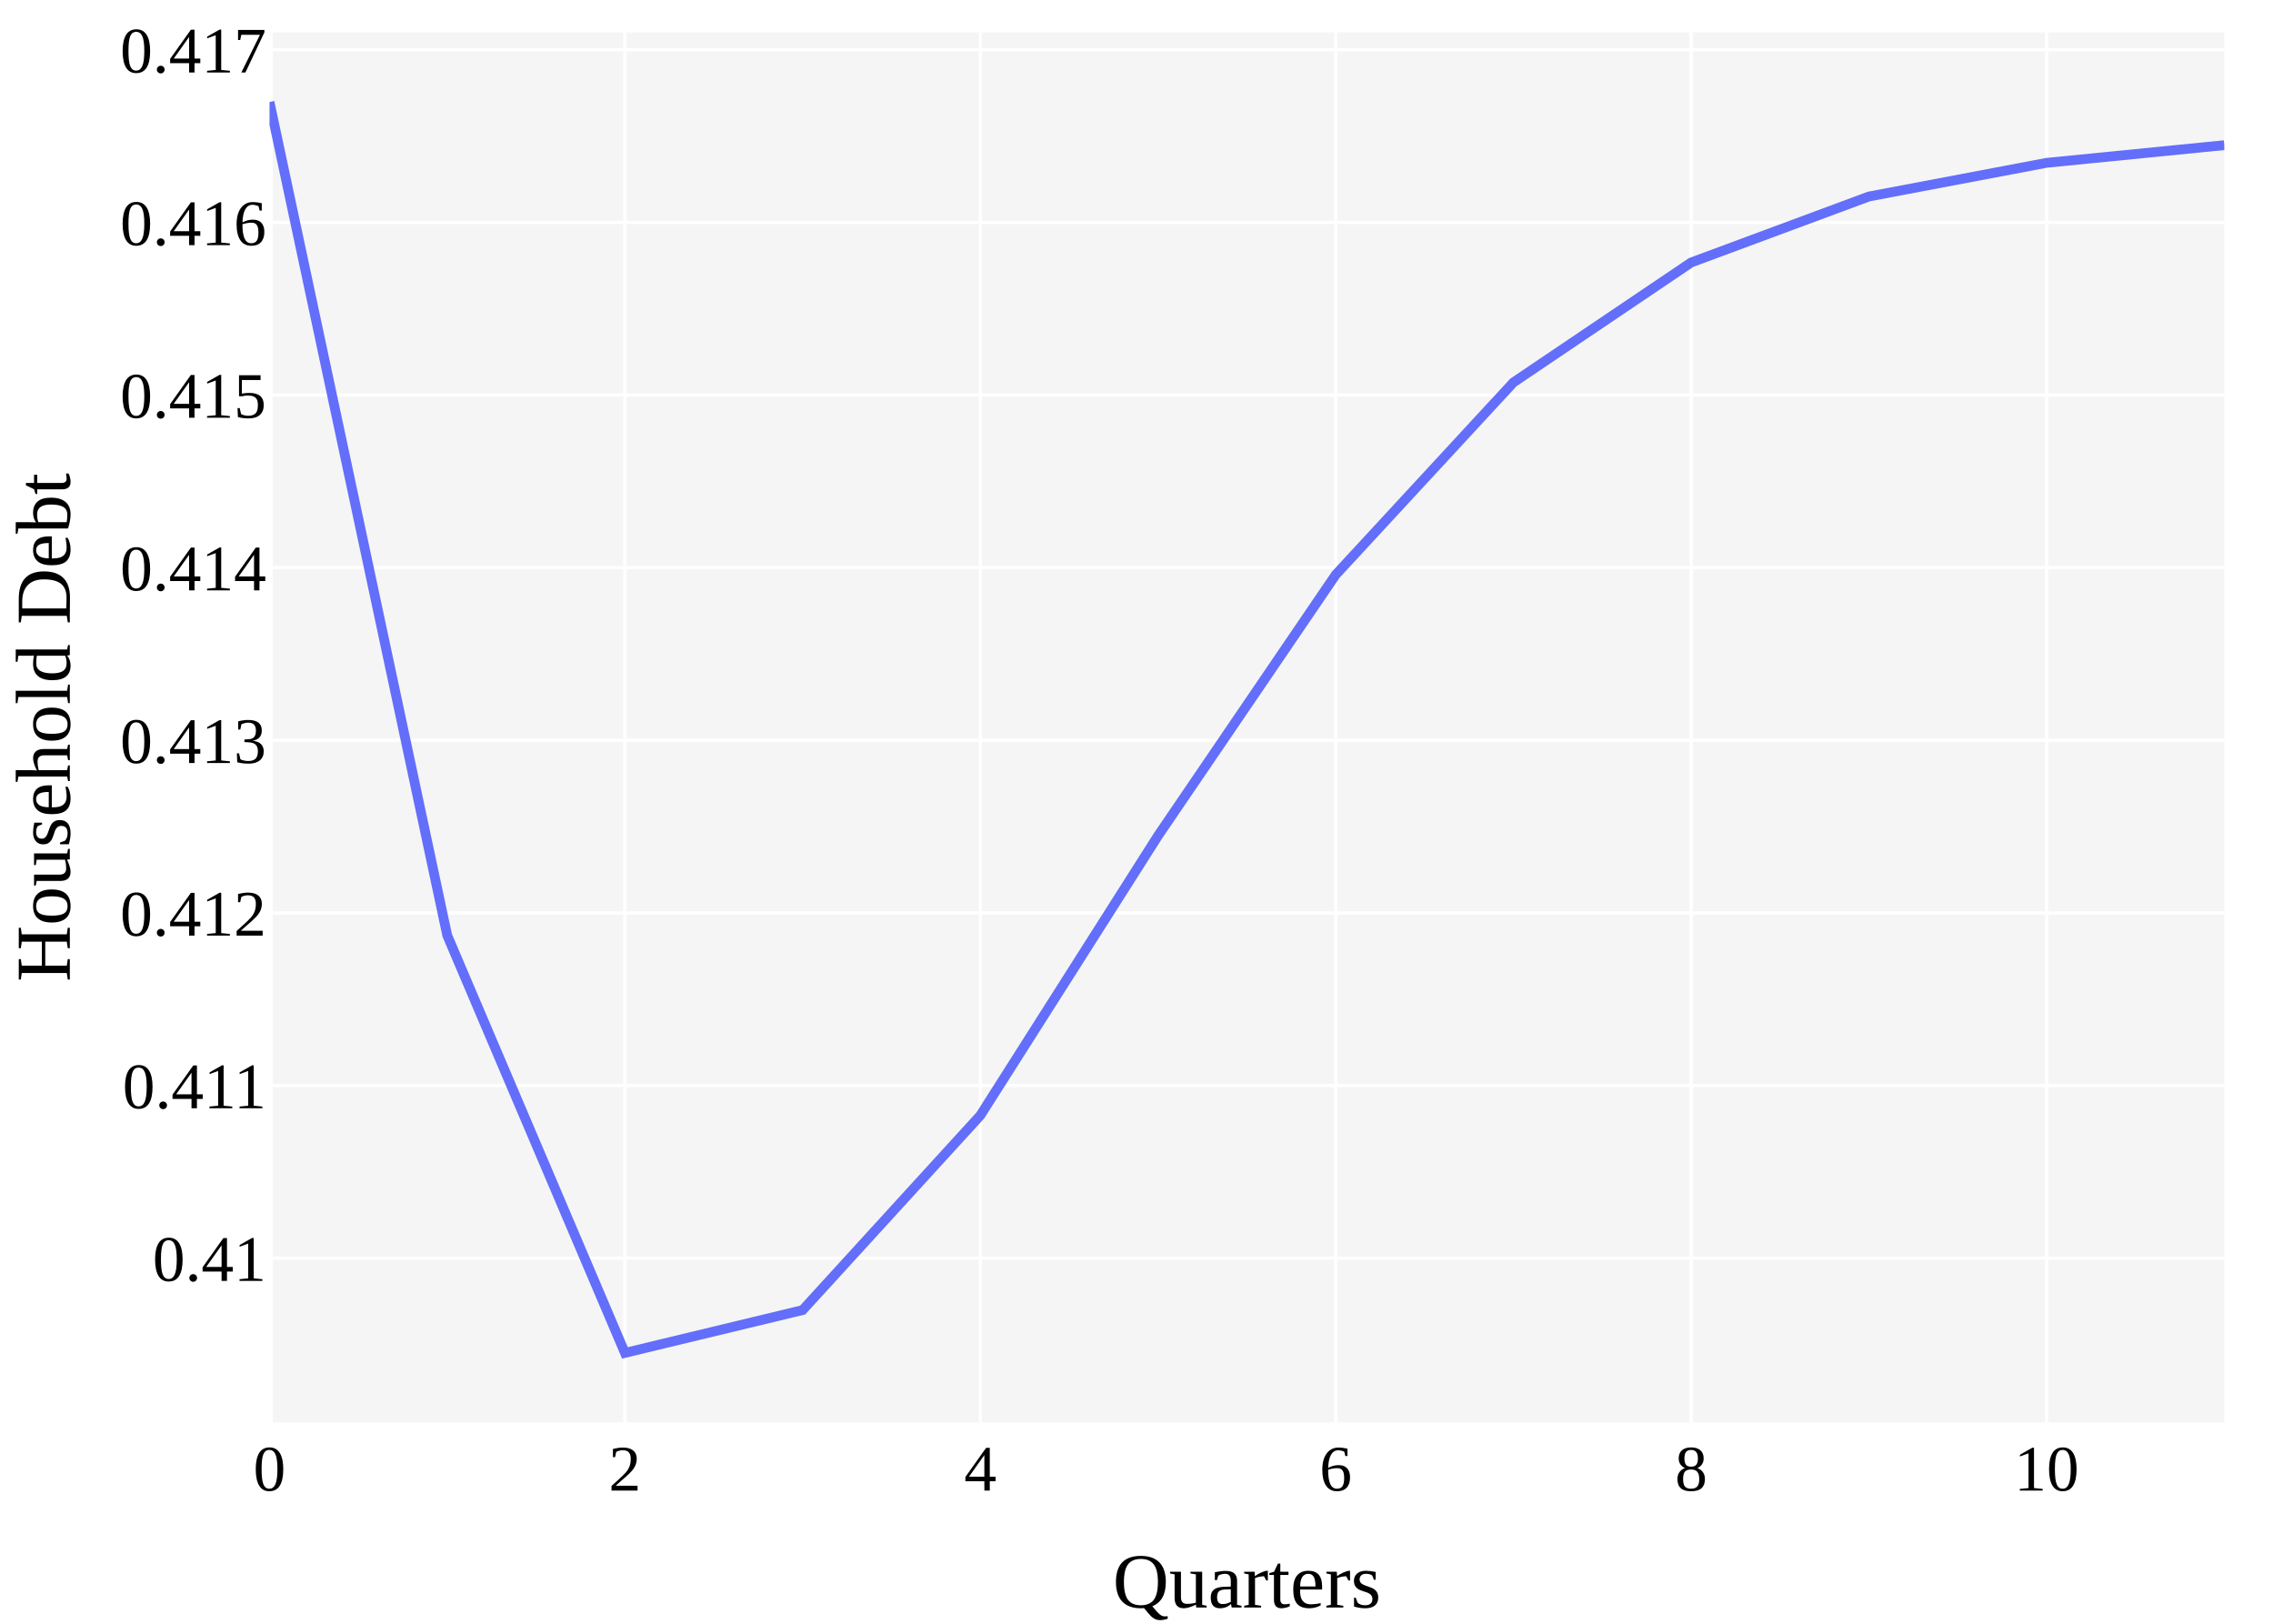
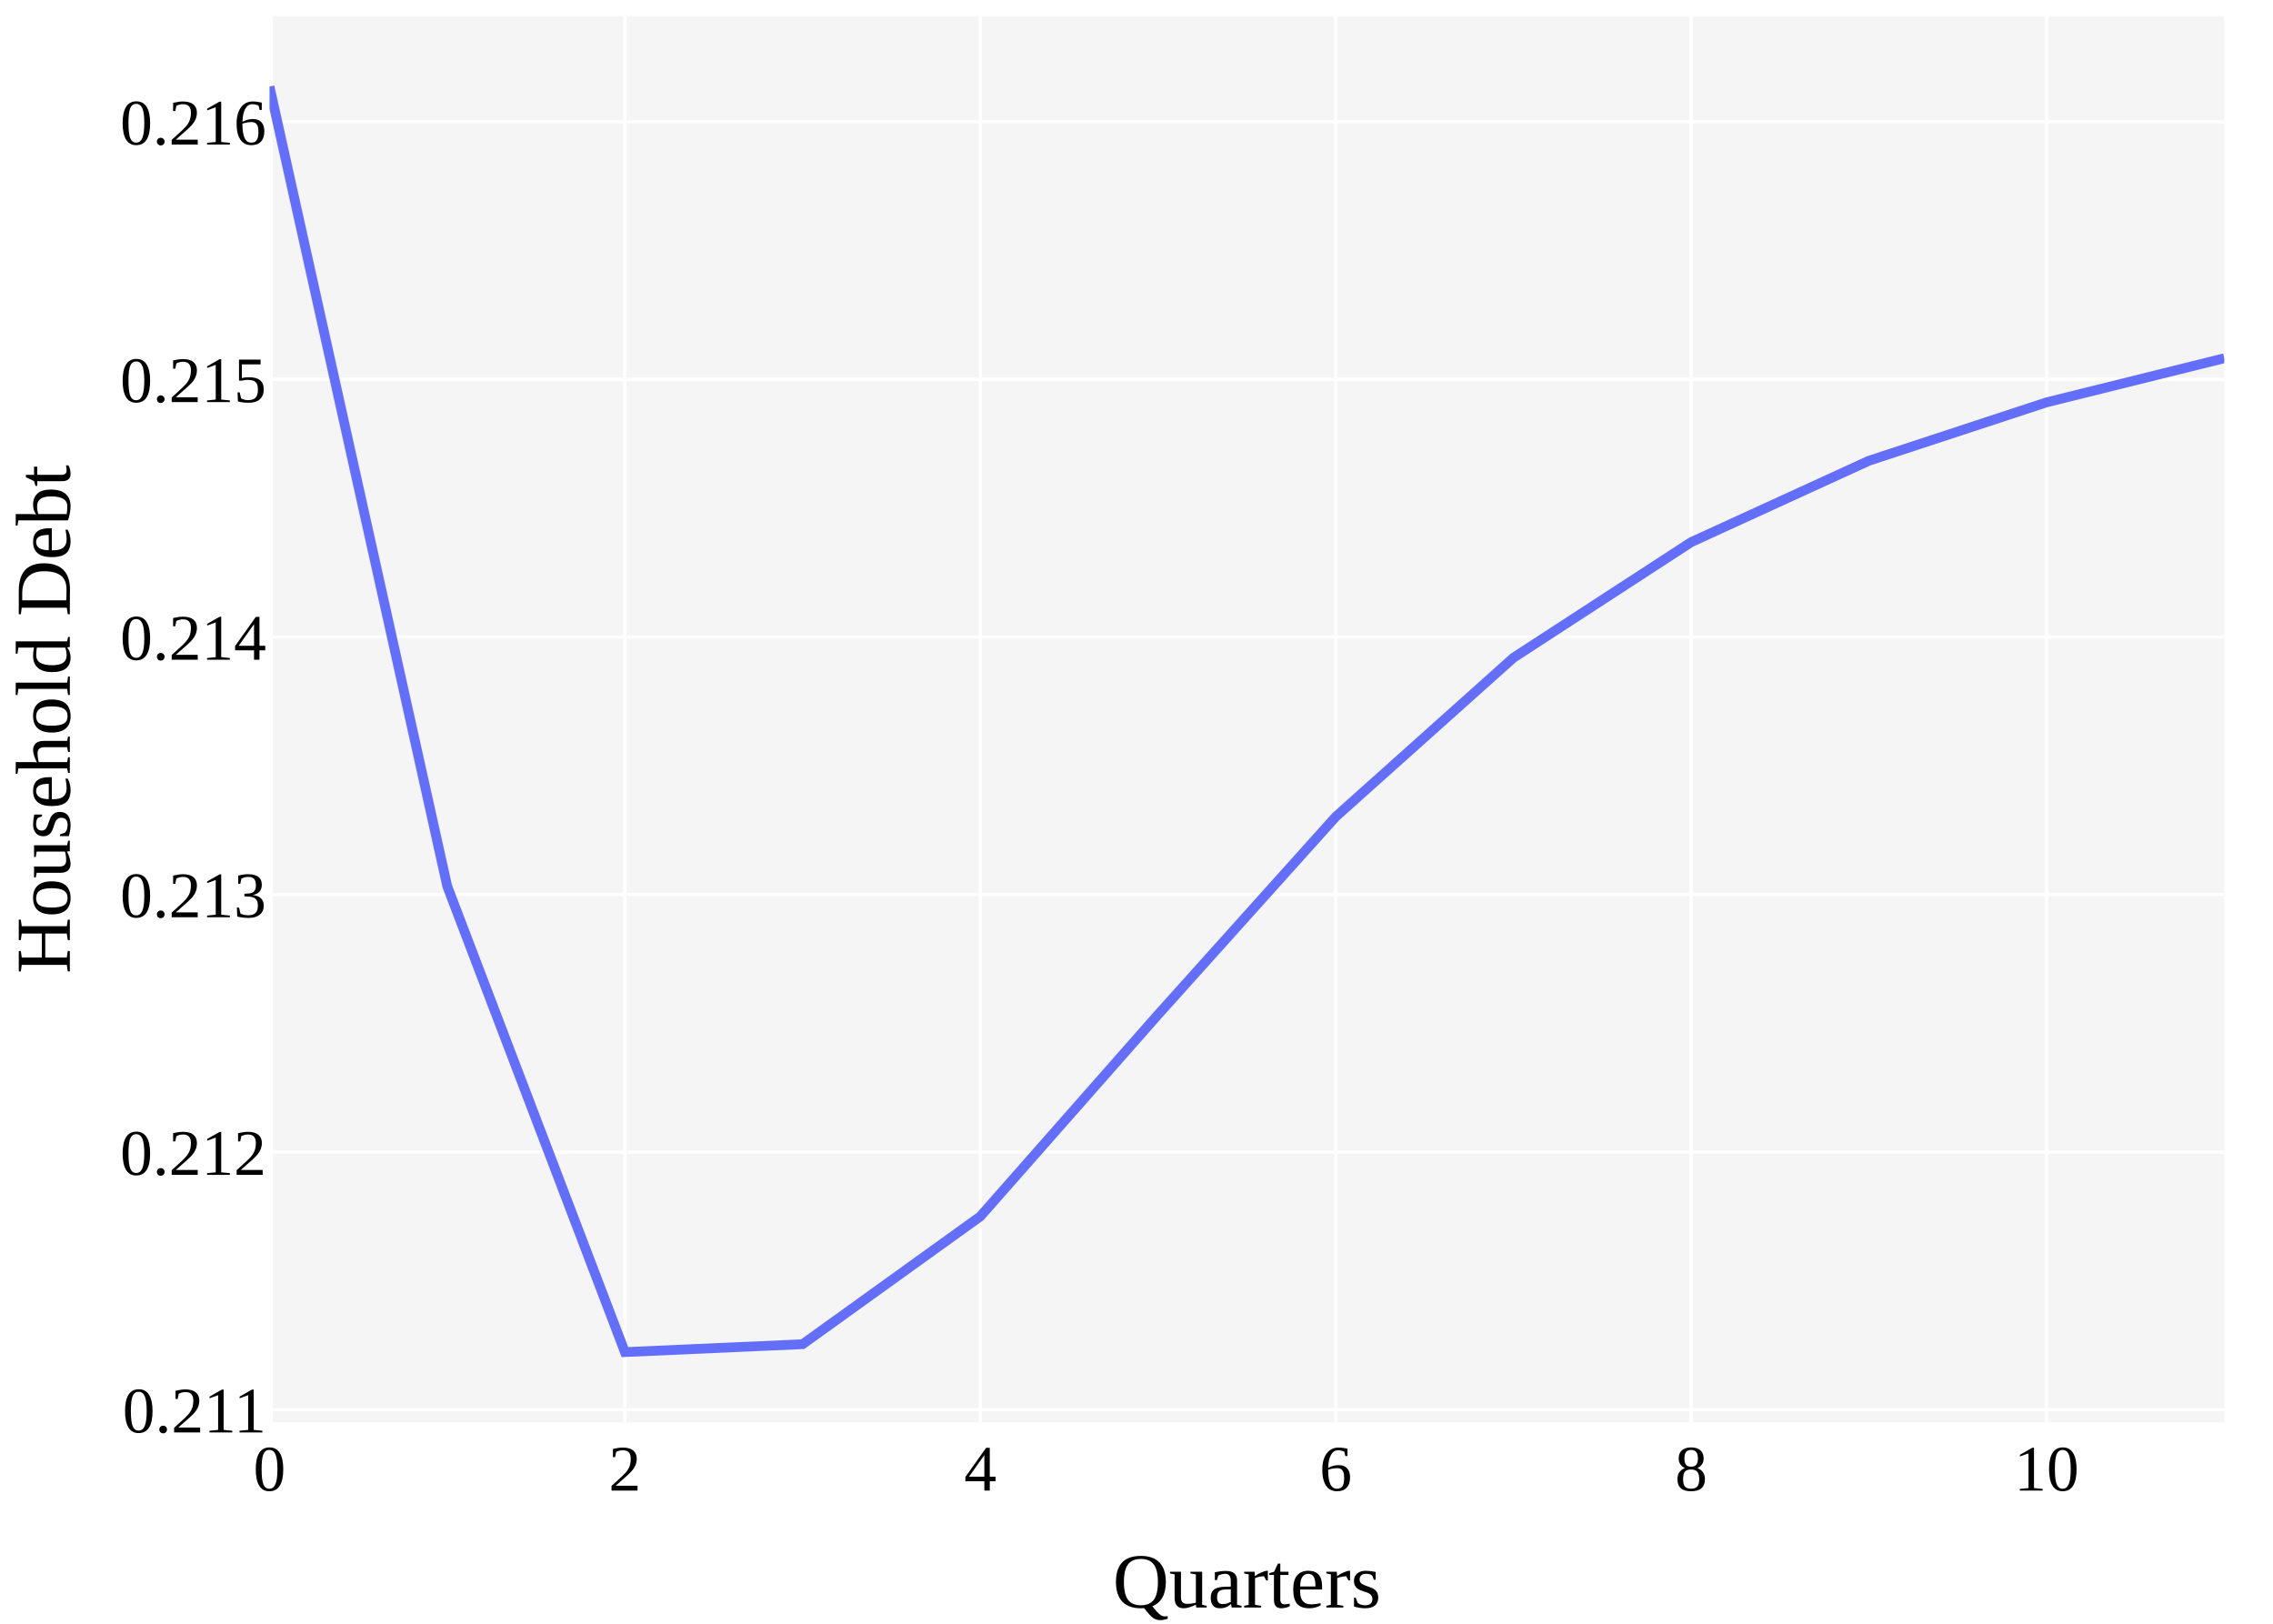
<svg xmlns="http://www.w3.org/2000/svg" class="main-svg" width="700" height="500" style="" viewBox="0 0 700 500">
  <rect x="0" y="0" width="700" height="500" style="fill: rgb(255, 255, 255); fill-opacity: 1;" />
-   <defs id="defs-7ae690">
+   <defs id="defs-d605ba">
    <g class="clips">
-       <clipPath id="clip7ae690xyplot" class="plotclip">
-         <rect width="602" height="428" />
+       <clipPath id="clipd605baxyplot" class="plotclip">
+         <rect width="602" height="433" />
      </clipPath>
-       <clipPath class="axesclip" id="clip7ae690x">
+       <clipPath class="axesclip" id="clipd605bax">
        <rect x="83" y="0" width="602" height="500" />
      </clipPath>
-       <clipPath class="axesclip" id="clip7ae690y">
-         <rect x="0" y="10" width="700" height="428" />
+       <clipPath class="axesclip" id="clipd605bay">
+         <rect x="0" y="5" width="700" height="433" />
      </clipPath>
-       <clipPath class="axesclip" id="clip7ae690xy">
-         <rect x="83" y="10" width="602" height="428" />
+       <clipPath class="axesclip" id="clipd605baxy">
+         <rect x="83" y="5" width="602" height="433" />
      </clipPath>
    </g>
    <g class="gradients" />
    <g class="patterns" />
  </defs>
  <g class="bglayer">
-     <rect class="bg" x="83" y="10" width="602" height="428" style="fill: rgb(245, 245, 245); fill-opacity: 1; stroke-width: 0;" />
+     <rect class="bg" x="83" y="5" width="602" height="433" style="fill: rgb(245, 245, 245); fill-opacity: 1; stroke-width: 0;" />
  </g>
  <g class="layer-below">
    <g class="imagelayer" />
    <g class="shapelayer" />
  </g>
  <g class="cartesianlayer">
    <g class="subplot xy">
      <g class="layer-subplot">
        <g class="shapelayer" />
        <g class="imagelayer" />
      </g>
      <g class="minor-gridlayer">
        <g class="x" />
        <g class="y" />
      </g>
      <g class="gridlayer">
        <g class="x">
-           <path class="xgrid crisp" transform="translate(192.45,0)" d="M0,10v428" style="stroke: rgb(255, 255, 255); stroke-opacity: 1; stroke-width: 1px;" />
-           <path class="xgrid crisp" transform="translate(301.91,0)" d="M0,10v428" style="stroke: rgb(255, 255, 255); stroke-opacity: 1; stroke-width: 1px;" />
-           <path class="xgrid crisp" transform="translate(411.36,0)" d="M0,10v428" style="stroke: rgb(255, 255, 255); stroke-opacity: 1; stroke-width: 1px;" />
-           <path class="xgrid crisp" transform="translate(520.82,0)" d="M0,10v428" style="stroke: rgb(255, 255, 255); stroke-opacity: 1; stroke-width: 1px;" />
-           <path class="xgrid crisp" transform="translate(630.27,0)" d="M0,10v428" style="stroke: rgb(255, 255, 255); stroke-opacity: 1; stroke-width: 1px;" />
+           <path class="xgrid crisp" transform="translate(192.45,0)" d="M0,5v433" style="stroke: rgb(255, 255, 255); stroke-opacity: 1; stroke-width: 1px;" />
+           <path class="xgrid crisp" transform="translate(301.91,0)" d="M0,5v433" style="stroke: rgb(255, 255, 255); stroke-opacity: 1; stroke-width: 1px;" />
+           <path class="xgrid crisp" transform="translate(411.36,0)" d="M0,5v433" style="stroke: rgb(255, 255, 255); stroke-opacity: 1; stroke-width: 1px;" />
+           <path class="xgrid crisp" transform="translate(520.82,0)" d="M0,5v433" style="stroke: rgb(255, 255, 255); stroke-opacity: 1; stroke-width: 1px;" />
+           <path class="xgrid crisp" transform="translate(630.27,0)" d="M0,5v433" style="stroke: rgb(255, 255, 255); stroke-opacity: 1; stroke-width: 1px;" />
        </g>
        <g class="y">
-           <path class="ygrid crisp" transform="translate(0,387.42)" d="M83,0h602" style="stroke: rgb(255, 255, 255); stroke-opacity: 1; stroke-width: 1px;" />
-           <path class="ygrid crisp" transform="translate(0,334.26)" d="M83,0h602" style="stroke: rgb(255, 255, 255); stroke-opacity: 1; stroke-width: 1px;" />
-           <path class="ygrid crisp" transform="translate(0,281.11)" d="M83,0h602" style="stroke: rgb(255, 255, 255); stroke-opacity: 1; stroke-width: 1px;" />
-           <path class="ygrid crisp" transform="translate(0,227.95)" d="M83,0h602" style="stroke: rgb(255, 255, 255); stroke-opacity: 1; stroke-width: 1px;" />
-           <path class="ygrid crisp" transform="translate(0,174.79)" d="M83,0h602" style="stroke: rgb(255, 255, 255); stroke-opacity: 1; stroke-width: 1px;" />
-           <path class="ygrid crisp" transform="translate(0,121.64)" d="M83,0h602" style="stroke: rgb(255, 255, 255); stroke-opacity: 1; stroke-width: 1px;" />
-           <path class="ygrid crisp" transform="translate(0,68.48)" d="M83,0h602" style="stroke: rgb(255, 255, 255); stroke-opacity: 1; stroke-width: 1px;" />
-           <path class="ygrid crisp" transform="translate(0,15.32)" d="M83,0h602" style="stroke: rgb(255, 255, 255); stroke-opacity: 1; stroke-width: 1px;" />
+           <path class="ygrid crisp" transform="translate(0,434.09)" d="M83,0h602" style="stroke: rgb(255, 255, 255); stroke-opacity: 1; stroke-width: 1px;" />
+           <path class="ygrid crisp" transform="translate(0,354.77)" d="M83,0h602" style="stroke: rgb(255, 255, 255); stroke-opacity: 1; stroke-width: 1px;" />
+           <path class="ygrid crisp" transform="translate(0,275.45)" d="M83,0h602" style="stroke: rgb(255, 255, 255); stroke-opacity: 1; stroke-width: 1px;" />
+           <path class="ygrid crisp" transform="translate(0,196.14)" d="M83,0h602" style="stroke: rgb(255, 255, 255); stroke-opacity: 1; stroke-width: 1px;" />
+           <path class="ygrid crisp" transform="translate(0,116.82)" d="M83,0h602" style="stroke: rgb(255, 255, 255); stroke-opacity: 1; stroke-width: 1px;" />
+           <path class="ygrid crisp" transform="translate(0,37.5)" d="M83,0h602" style="stroke: rgb(255, 255, 255); stroke-opacity: 1; stroke-width: 1px;" />
        </g>
      </g>
      <g class="zerolinelayer">
-         <path class="xzl zl crisp" transform="translate(83,0)" d="M0,10v428" style="stroke: rgb(255, 255, 255); stroke-opacity: 1; stroke-width: 2px;" />
+         <path class="xzl zl crisp" transform="translate(83,0)" d="M0,5v433" style="stroke: rgb(255, 255, 255); stroke-opacity: 1; stroke-width: 2px;" />
      </g>
      <path class="xlines-below" />
      <path class="ylines-below" />
      <g class="overlines-below" />
      <g class="xaxislayer-below" />
      <g class="yaxislayer-below" />
      <g class="overaxes-below" />
-       <g class="plot" transform="translate(83,10)" clip-path="url(#clip7ae690xyplot)">
+       <g class="plot" transform="translate(83,5)" clip-path="url(#clipd605baxyplot)">
        <g class="scatterlayer mlayer">
-           <g class="trace scatter trace8d5c1c" style="stroke-miterlimit: 2; opacity: 1;">
+           <g class="trace scatter trace9a70b8" style="stroke-miterlimit: 2; opacity: 1;">
            <g class="fills" />
            <g class="errorbars" />
            <g class="lines">
-               <path class="js-line" d="M0,21.4L54.73,278.03L109.45,406.6L164.18,393.41L218.91,333.47L273.64,247.34L328.36,166.97L383.09,107.75L437.82,70.82L492.55,50.51L547.27,40.14L602,34.7" style="vector-effect: non-scaling-stroke; fill: none; stroke: rgb(99, 110, 250); stroke-opacity: 1; stroke-width: 3px; opacity: 1;" />
+               <path class="js-line" d="M0,21.65L54.73,267.89L109.45,411.35L164.18,408.92L218.91,369.56L273.64,307.43L328.36,246.5L383.09,197.54L437.82,161.94L492.55,136.88L547.27,118.89L602,105.31" style="vector-effect: non-scaling-stroke; fill: none; stroke: rgb(99, 110, 250); stroke-opacity: 1; stroke-width: 3px; opacity: 1;" />
            </g>
            <g class="points" />
            <g class="text" />
          </g>
        </g>
      </g>
      <g class="overplot" />
      <path class="xlines-above crisp" d="M0,0" style="fill: none;" />
      <path class="ylines-above crisp" d="M0,0" style="fill: none;" />
      <g class="overlines-above" />
      <g class="xaxislayer-above">
        <g class="xtick">
          <text text-anchor="middle" x="0" y="459" transform="translate(83,0)" style="font-family: 'Times New Roman'; font-size: 20px; fill: rgb(0, 0, 0); fill-opacity: 1; white-space: pre; opacity: 1;">0</text>
        </g>
        <g class="xtick">
          <text text-anchor="middle" x="0" y="459" style="font-family: 'Times New Roman'; font-size: 20px; fill: rgb(0, 0, 0); fill-opacity: 1; white-space: pre; opacity: 1;" transform="translate(192.45,0)">2</text>
        </g>
        <g class="xtick">
          <text text-anchor="middle" x="0" y="459" style="font-family: 'Times New Roman'; font-size: 20px; fill: rgb(0, 0, 0); fill-opacity: 1; white-space: pre; opacity: 1;" transform="translate(301.91,0)">4</text>
        </g>
        <g class="xtick">
          <text text-anchor="middle" x="0" y="459" style="font-family: 'Times New Roman'; font-size: 20px; fill: rgb(0, 0, 0); fill-opacity: 1; white-space: pre; opacity: 1;" transform="translate(411.36,0)">6</text>
        </g>
        <g class="xtick">
          <text text-anchor="middle" x="0" y="459" style="font-family: 'Times New Roman'; font-size: 20px; fill: rgb(0, 0, 0); fill-opacity: 1; white-space: pre; opacity: 1;" transform="translate(520.82,0)">8</text>
        </g>
        <g class="xtick">
          <text text-anchor="middle" x="0" y="459" style="font-family: 'Times New Roman'; font-size: 20px; fill: rgb(0, 0, 0); fill-opacity: 1; white-space: pre; opacity: 1;" transform="translate(630.27,0)">10</text>
        </g>
      </g>
      <g class="yaxislayer-above">
        <g class="ytick">
-           <text text-anchor="end" x="82" y="7" transform="translate(0,387.42)" style="font-family: 'Times New Roman'; font-size: 20px; fill: rgb(0, 0, 0); fill-opacity: 1; white-space: pre; opacity: 1;">0.41</text>
+           <text text-anchor="end" x="82" y="7" transform="translate(0,434.09)" style="font-family: 'Times New Roman'; font-size: 20px; fill: rgb(0, 0, 0); fill-opacity: 1; white-space: pre; opacity: 1;">0.211</text>
        </g>
        <g class="ytick">
-           <text text-anchor="end" x="82" y="7" style="font-family: 'Times New Roman'; font-size: 20px; fill: rgb(0, 0, 0); fill-opacity: 1; white-space: pre; opacity: 1;" transform="translate(0,334.26)">0.411</text>
+           <text text-anchor="end" x="82" y="7" style="font-family: 'Times New Roman'; font-size: 20px; fill: rgb(0, 0, 0); fill-opacity: 1; white-space: pre; opacity: 1;" transform="translate(0,354.77)">0.212</text>
        </g>
        <g class="ytick">
-           <text text-anchor="end" x="82" y="7" style="font-family: 'Times New Roman'; font-size: 20px; fill: rgb(0, 0, 0); fill-opacity: 1; white-space: pre; opacity: 1;" transform="translate(0,281.11)">0.412</text>
+           <text text-anchor="end" x="82" y="7" style="font-family: 'Times New Roman'; font-size: 20px; fill: rgb(0, 0, 0); fill-opacity: 1; white-space: pre; opacity: 1;" transform="translate(0,275.45)">0.213</text>
        </g>
        <g class="ytick">
-           <text text-anchor="end" x="82" y="7" style="font-family: 'Times New Roman'; font-size: 20px; fill: rgb(0, 0, 0); fill-opacity: 1; white-space: pre; opacity: 1;" transform="translate(0,227.95)">0.413</text>
+           <text text-anchor="end" x="82" y="7" style="font-family: 'Times New Roman'; font-size: 20px; fill: rgb(0, 0, 0); fill-opacity: 1; white-space: pre; opacity: 1;" transform="translate(0,196.14)">0.214</text>
        </g>
        <g class="ytick">
-           <text text-anchor="end" x="82" y="7" style="font-family: 'Times New Roman'; font-size: 20px; fill: rgb(0, 0, 0); fill-opacity: 1; white-space: pre; opacity: 1;" transform="translate(0,174.79)">0.414</text>
+           <text text-anchor="end" x="82" y="7" style="font-family: 'Times New Roman'; font-size: 20px; fill: rgb(0, 0, 0); fill-opacity: 1; white-space: pre; opacity: 1;" transform="translate(0,116.82)">0.215</text>
        </g>
        <g class="ytick">
-           <text text-anchor="end" x="82" y="7" style="font-family: 'Times New Roman'; font-size: 20px; fill: rgb(0, 0, 0); fill-opacity: 1; white-space: pre; opacity: 1;" transform="translate(0,121.64)">0.415</text>
-         </g>
-         <g class="ytick">
-           <text text-anchor="end" x="82" y="7" style="font-family: 'Times New Roman'; font-size: 20px; fill: rgb(0, 0, 0); fill-opacity: 1; white-space: pre; opacity: 1;" transform="translate(0,68.48)">0.416</text>
-         </g>
-         <g class="ytick">
-           <text text-anchor="end" x="82" y="7" style="font-family: 'Times New Roman'; font-size: 20px; fill: rgb(0, 0, 0); fill-opacity: 1; white-space: pre; opacity: 1;" transform="translate(0,15.32)">0.417</text>
+           <text text-anchor="end" x="82" y="7" style="font-family: 'Times New Roman'; font-size: 20px; fill: rgb(0, 0, 0); fill-opacity: 1; white-space: pre; opacity: 1;" transform="translate(0,37.5)">0.216</text>
        </g>
      </g>
      <g class="overaxes-above" />
    </g>
  </g>
  <g class="polarlayer" />
  <g class="smithlayer" />
  <g class="ternarylayer" />
  <g class="geolayer" />
  <g class="funnelarealayer" />
  <g class="pielayer" />
  <g class="iciclelayer" />
  <g class="treemaplayer" />
  <g class="sunburstlayer" />
  <g class="glimages" />
-   <defs id="topdefs-7ae690">
+   <defs id="topdefs-d605ba">
    <g class="clips" />
  </defs>
  <g class="layer-above">
    <g class="imagelayer" />
    <g class="shapelayer" />
  </g>
  <g class="infolayer">
    <g class="g-gtitle" />
    <g class="g-xtitle" transform="translate(0,-0.3)">
      <text class="xtitle" x="384" y="495.3" text-anchor="middle" style="font-family: 'Times New Roman'; font-size: 24px; fill: rgb(0, 0, 0); opacity: 1; font-weight: normal; white-space: pre;">Quarters</text>
    </g>
    <g class="g-ytitle" transform="translate(16.2998,0)">
-       <text class="ytitle" transform="rotate(-90,5.2,224)" x="5.2" y="224" text-anchor="middle" style="font-family: 'Times New Roman'; font-size: 24px; fill: rgb(0, 0, 0); opacity: 1; font-weight: normal; white-space: pre;">Household Debt</text>
+       <text class="ytitle" transform="rotate(-90,5.2,221.5)" x="5.2" y="221.5" text-anchor="middle" style="font-family: 'Times New Roman'; font-size: 24px; fill: rgb(0, 0, 0); opacity: 1; font-weight: normal; white-space: pre;">Household Debt</text>
    </g>
  </g>
</svg>
